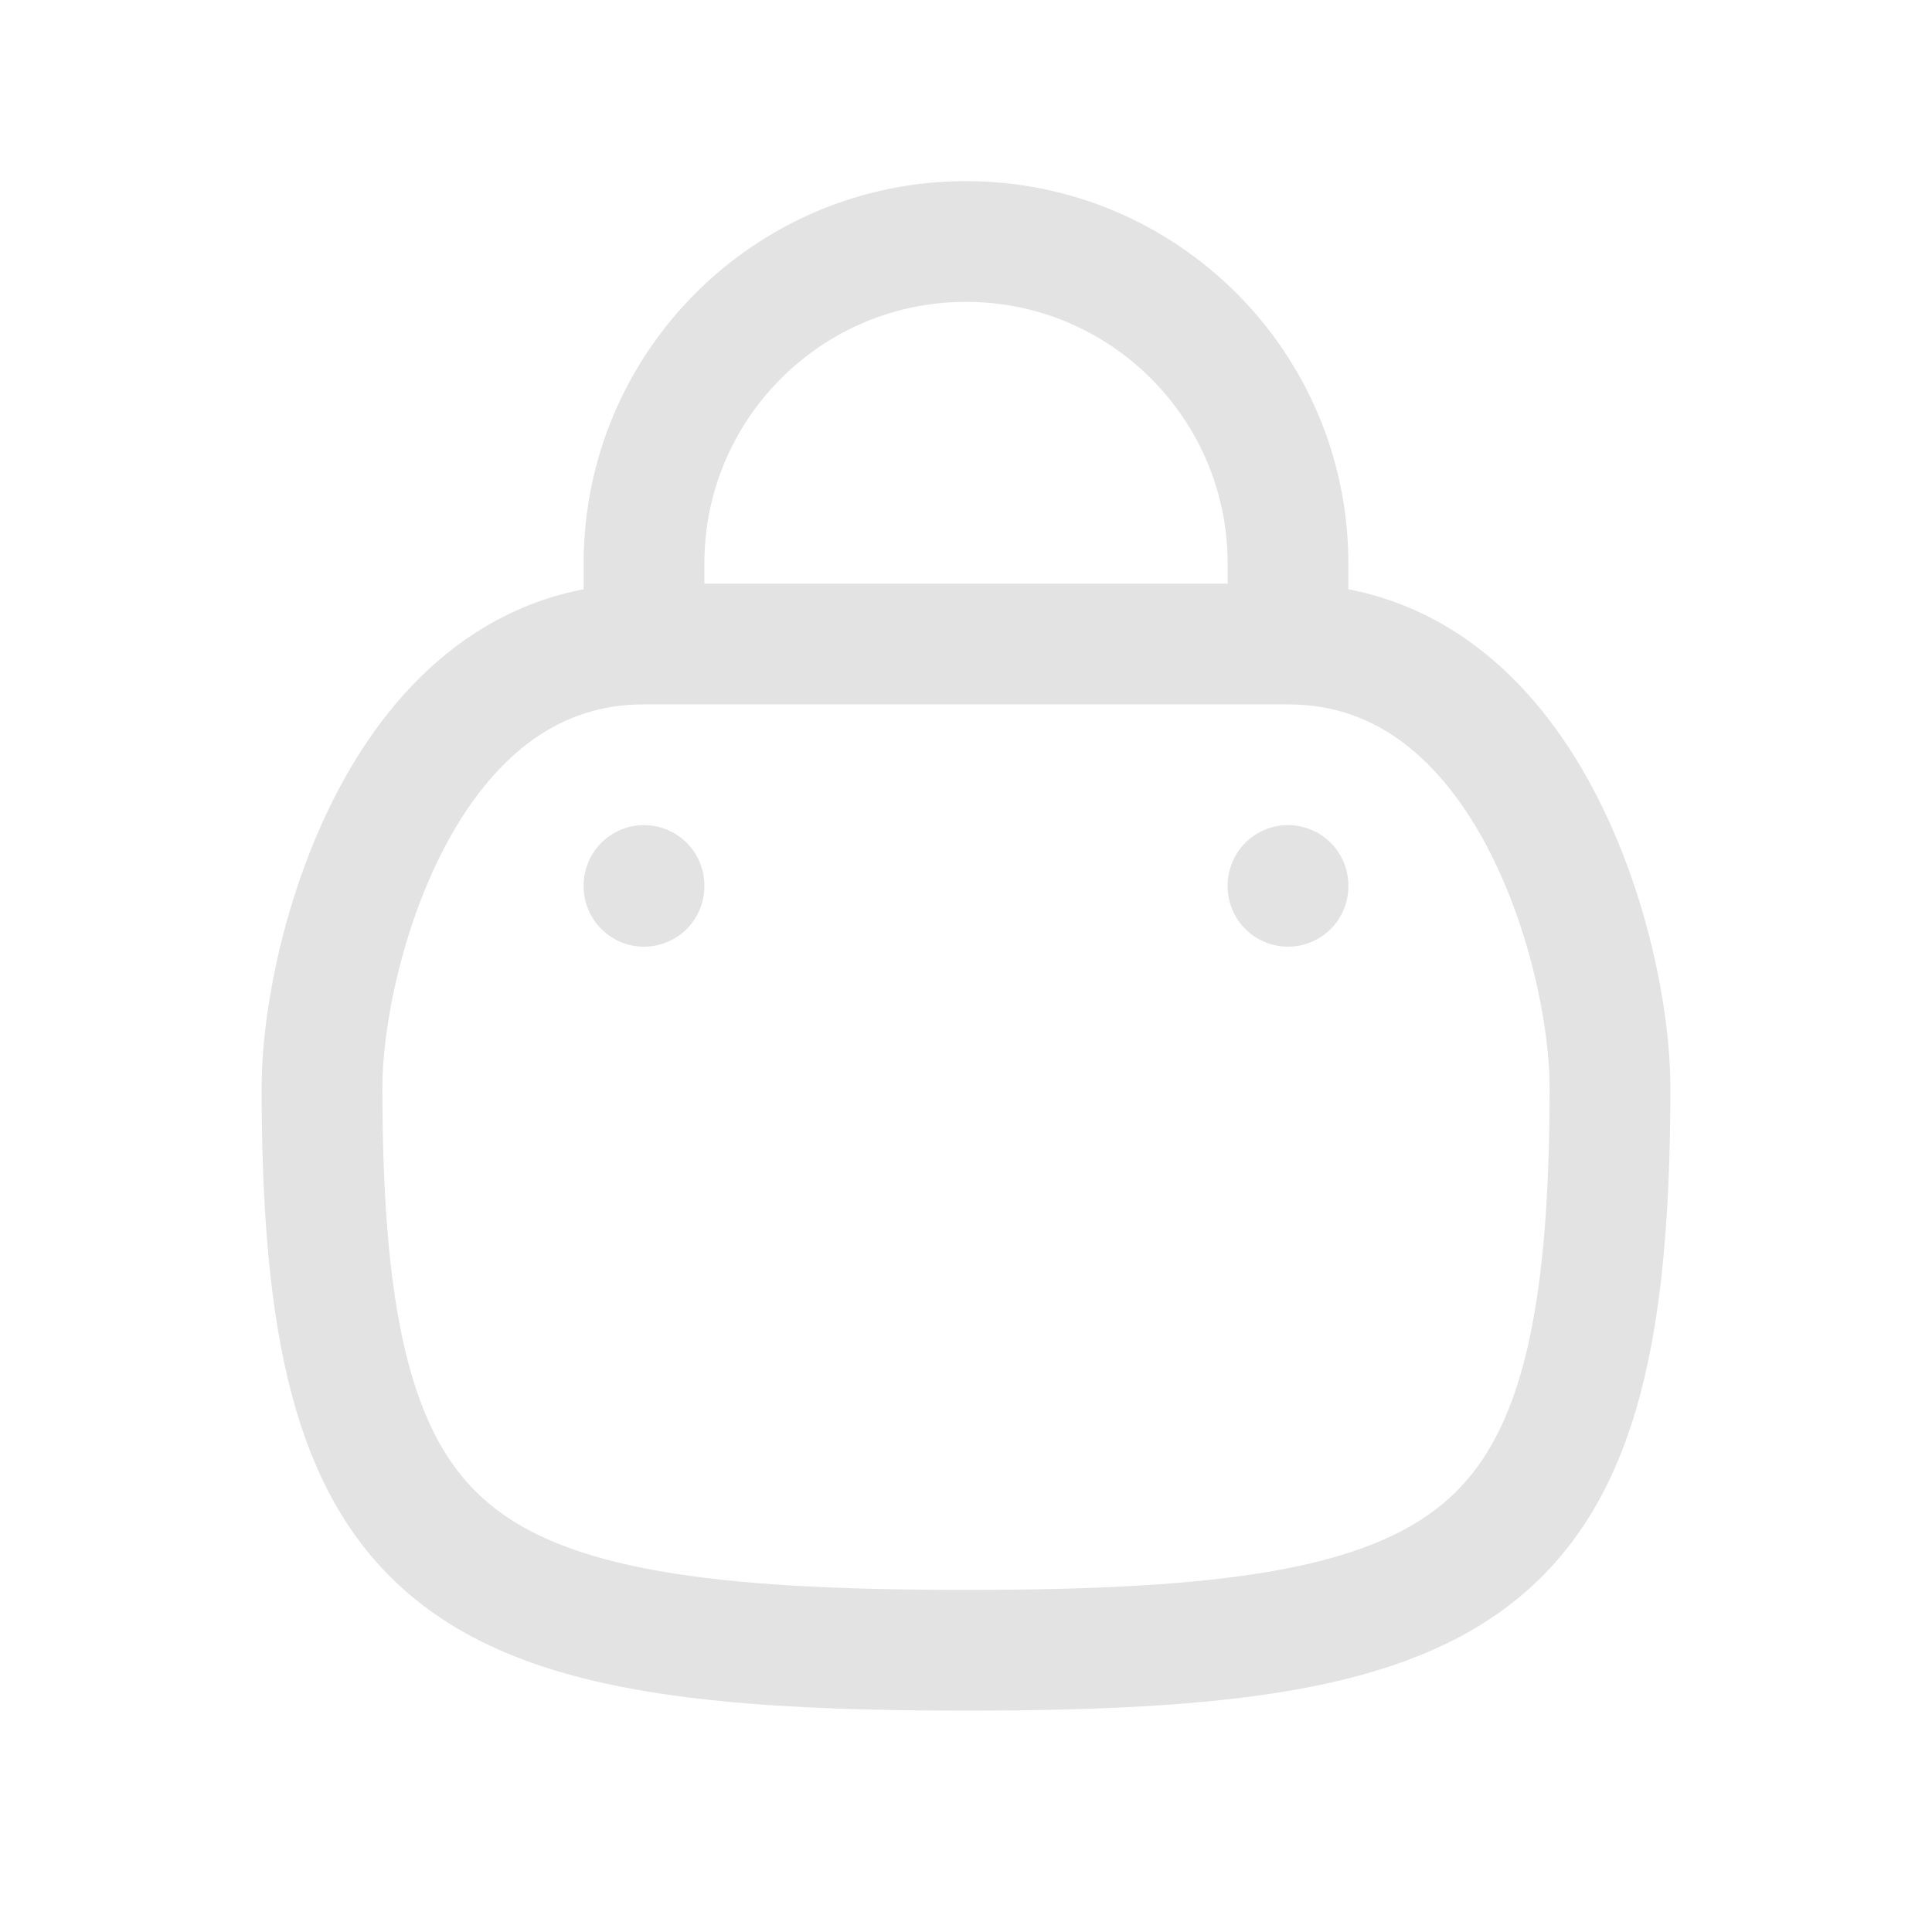
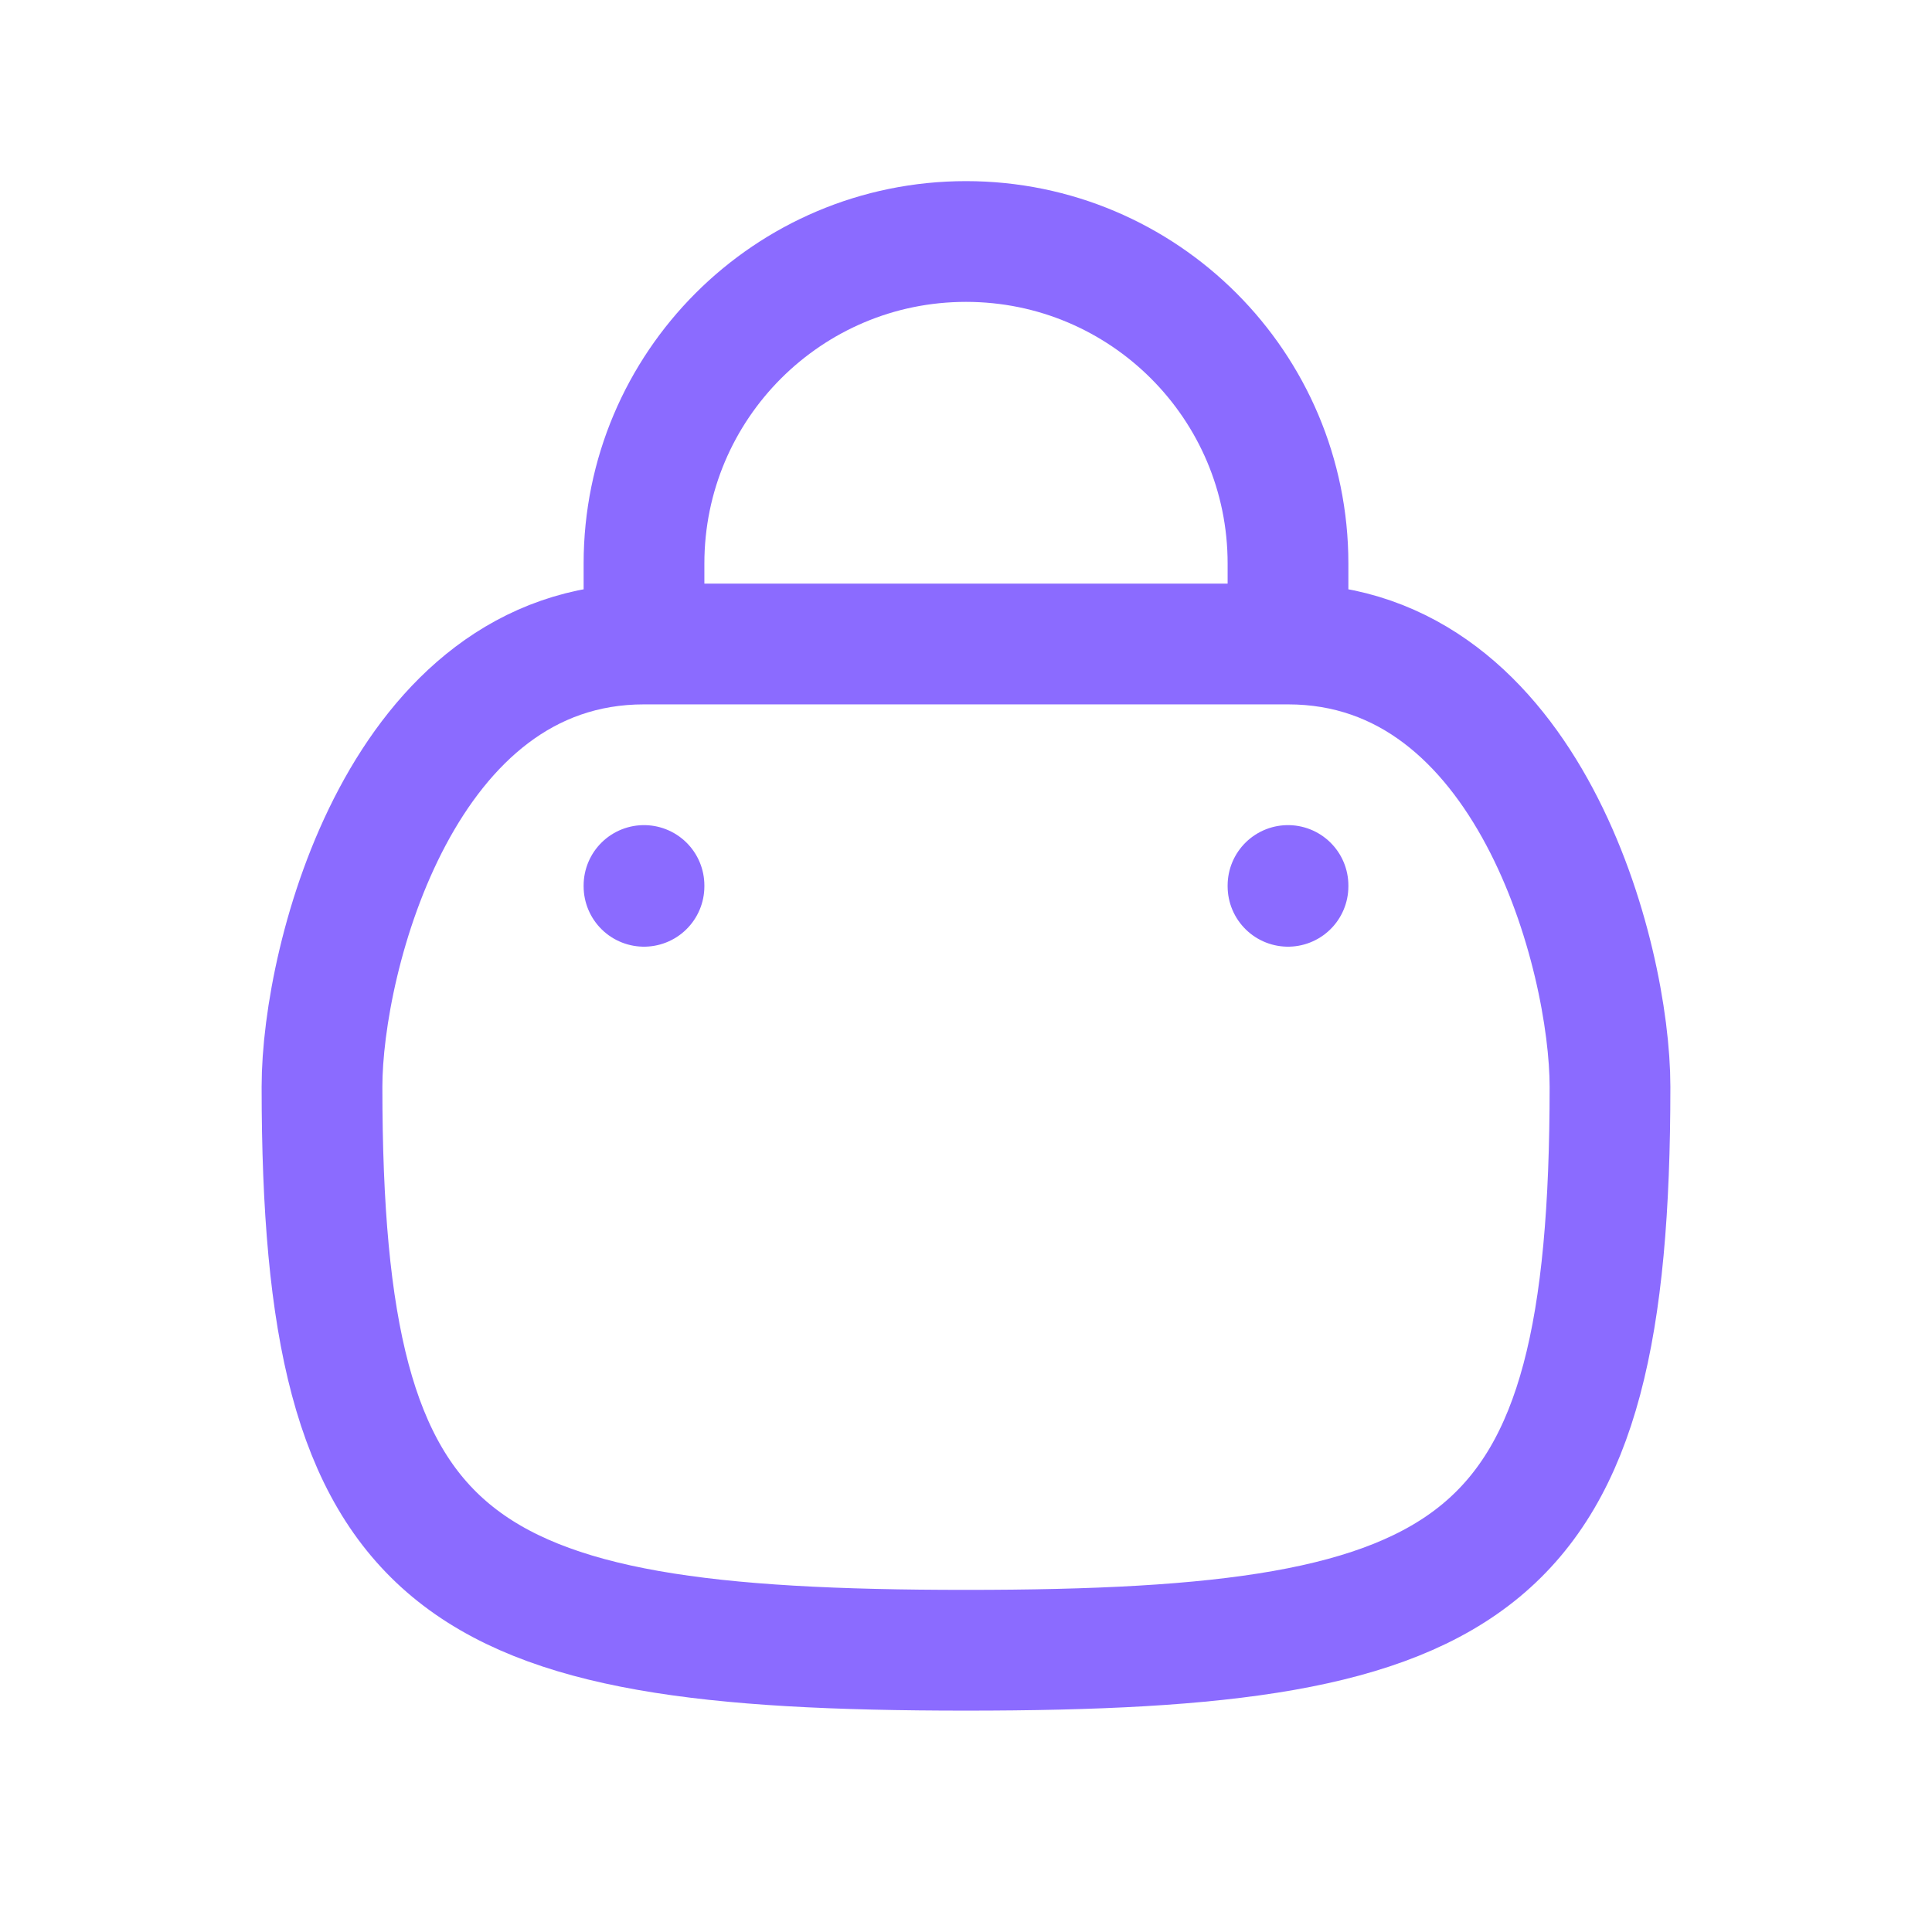
<svg xmlns="http://www.w3.org/2000/svg" width="800px" height="800px" viewBox="0 0 24 24" fill="none">
  <g id="SVGRepo_bgCarrier" stroke-width="0" />
  <g id="SVGRepo_tracerCarrier" stroke-linecap="round" stroke-linejoin="round" />
  <g id="SVGRepo_iconCarrier">
-     <path d="M8 11V11.01M16 11V11.01M8 8H16M8 8C5 8 4 11.89 4 13.5C4 19.526 5.603 20.5 12 20.5C18.397 20.5 20 19.526 20 13.5C20 11.89 19 8 16 8M8 8V7C8 4.791 9.791 3 12 3C14.209 3 16 4.791 16 7L16 8" stroke="#e3e3e3" stroke-width="1.5" stroke-linecap="round" stroke-linejoin="round" />
+     <path d="M8 11V11.01M16 11V11.01M8 8H16M8 8C5 8 4 11.89 4 13.5C4 19.526 5.603 20.5 12 20.5C18.397 20.5 20 19.526 20 13.5C20 11.89 19 8 16 8M8 8V7C8 4.791 9.791 3 12 3C14.209 3 16 4.791 16 7L16 8" stroke="#8B6BFF" stroke-width="1.5" stroke-linecap="round" stroke-linejoin="round" />
  </g>
</svg>
